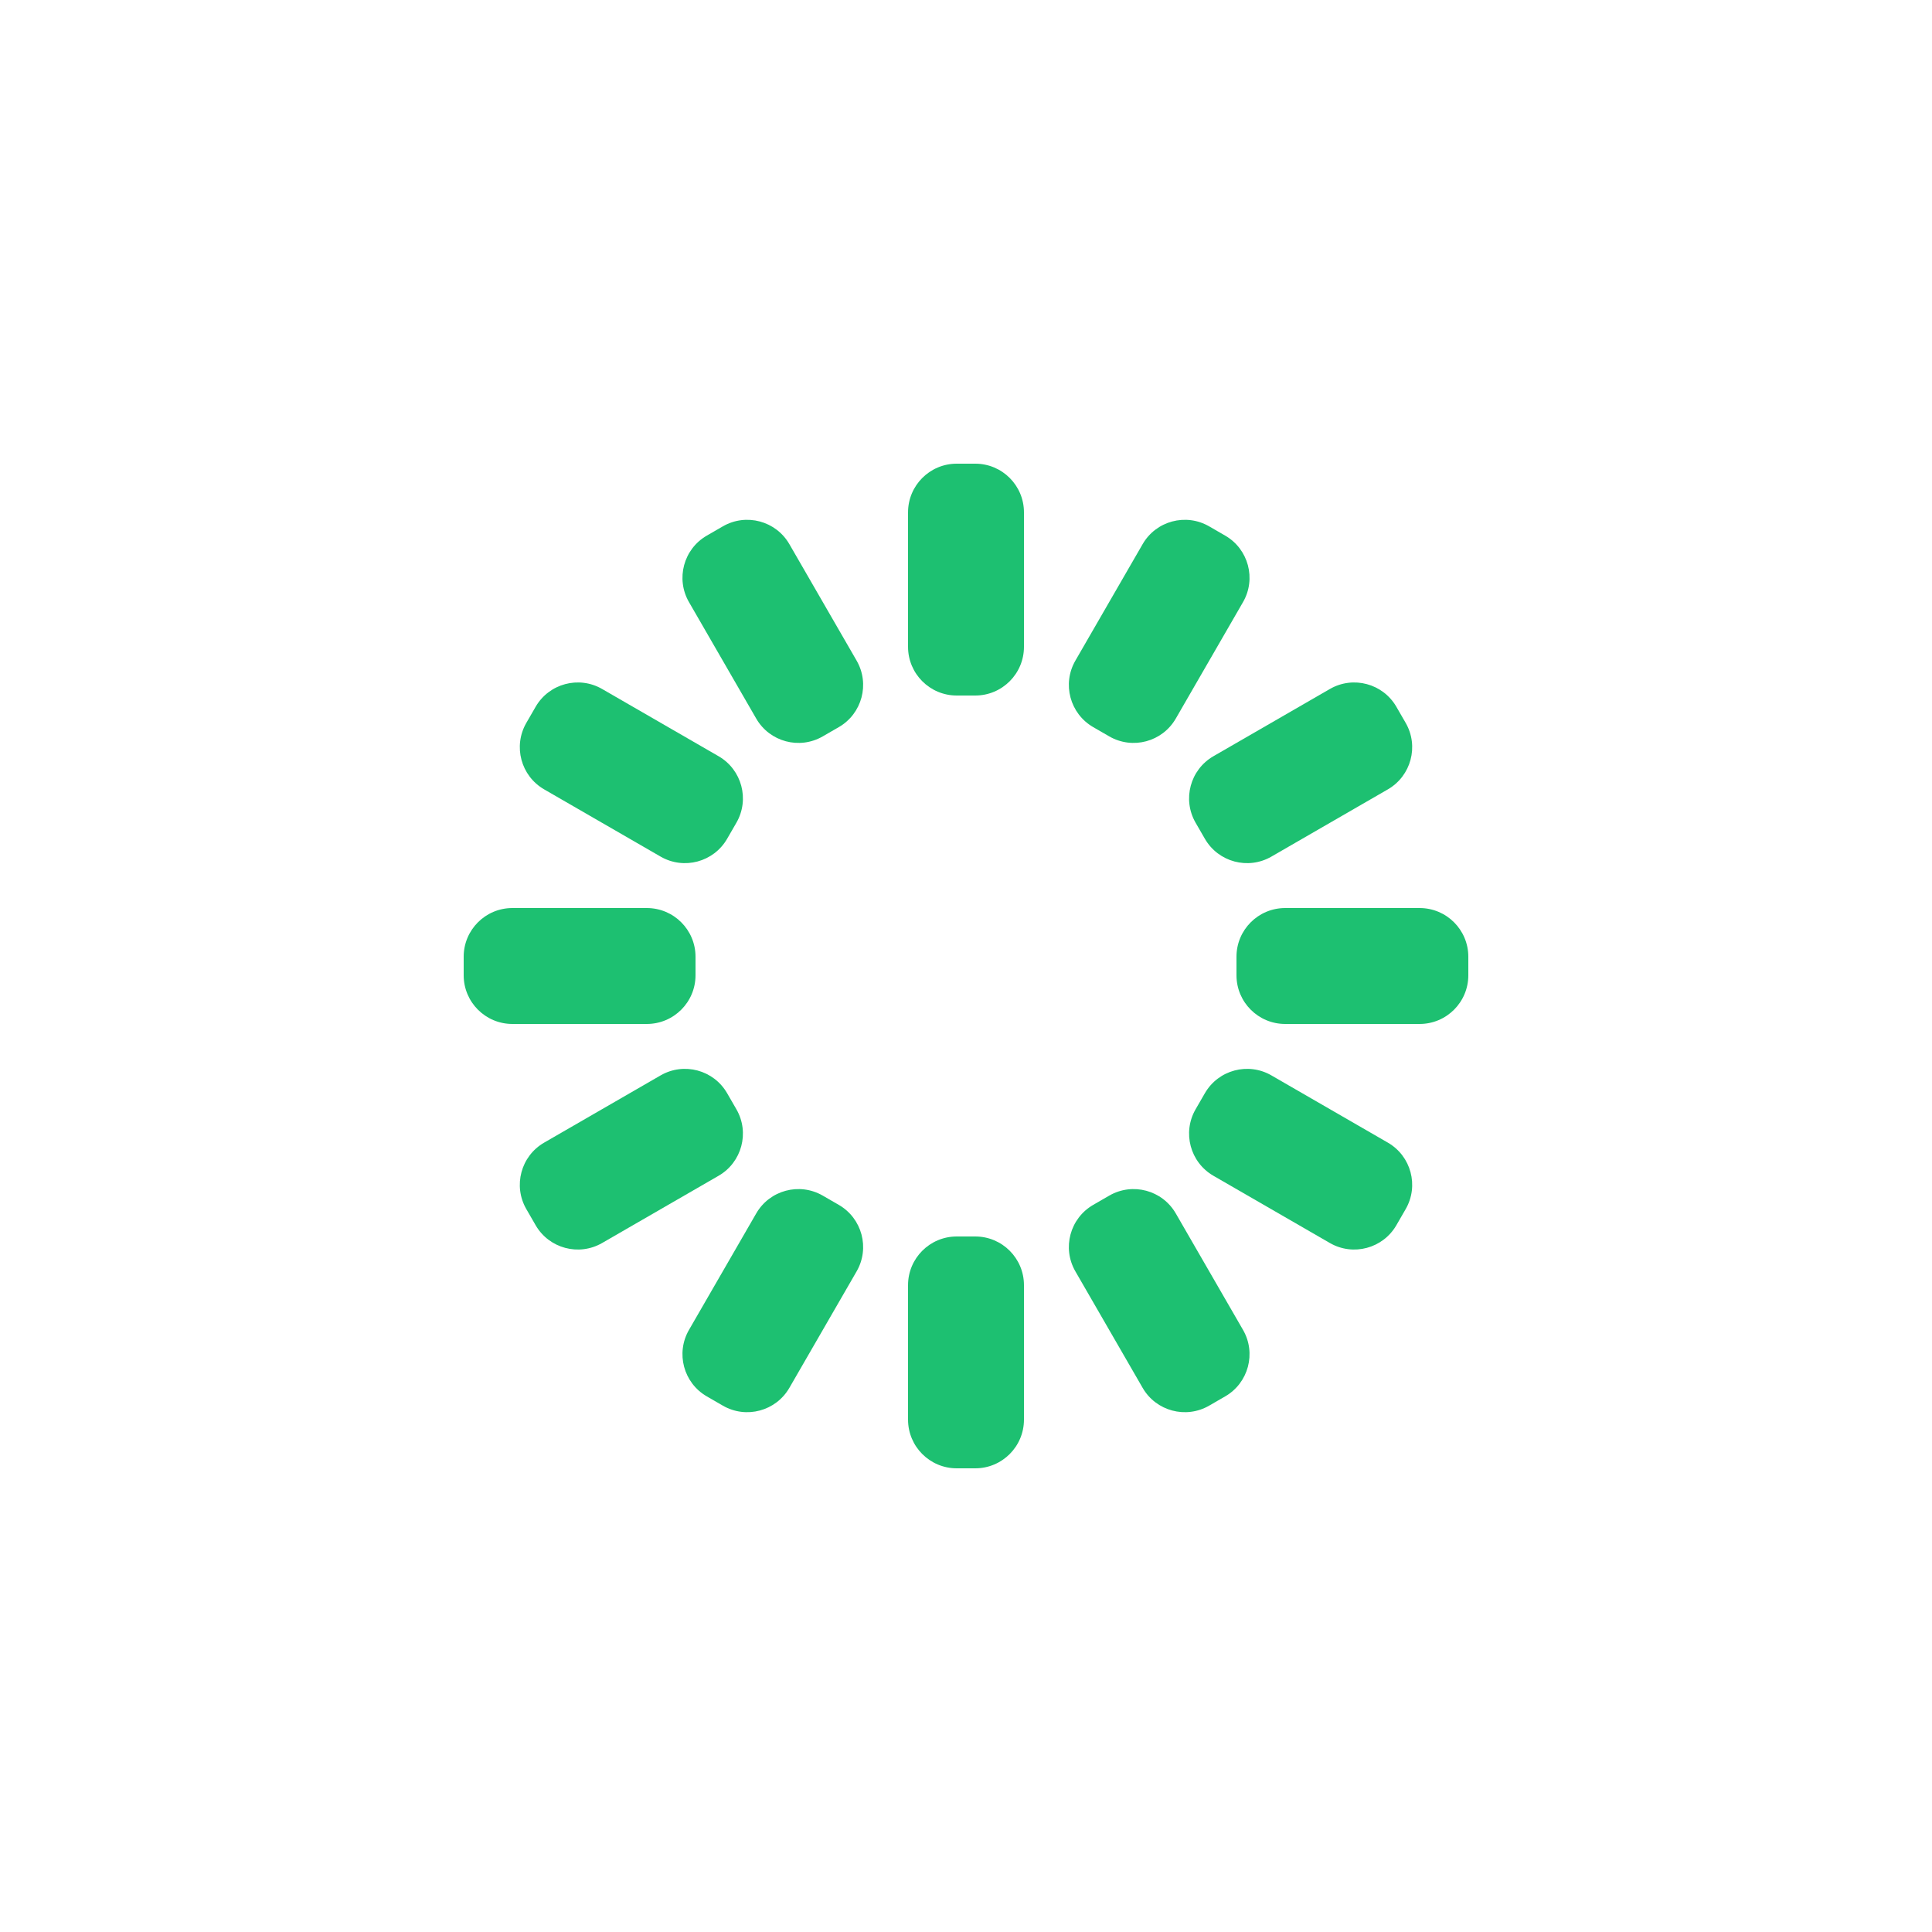
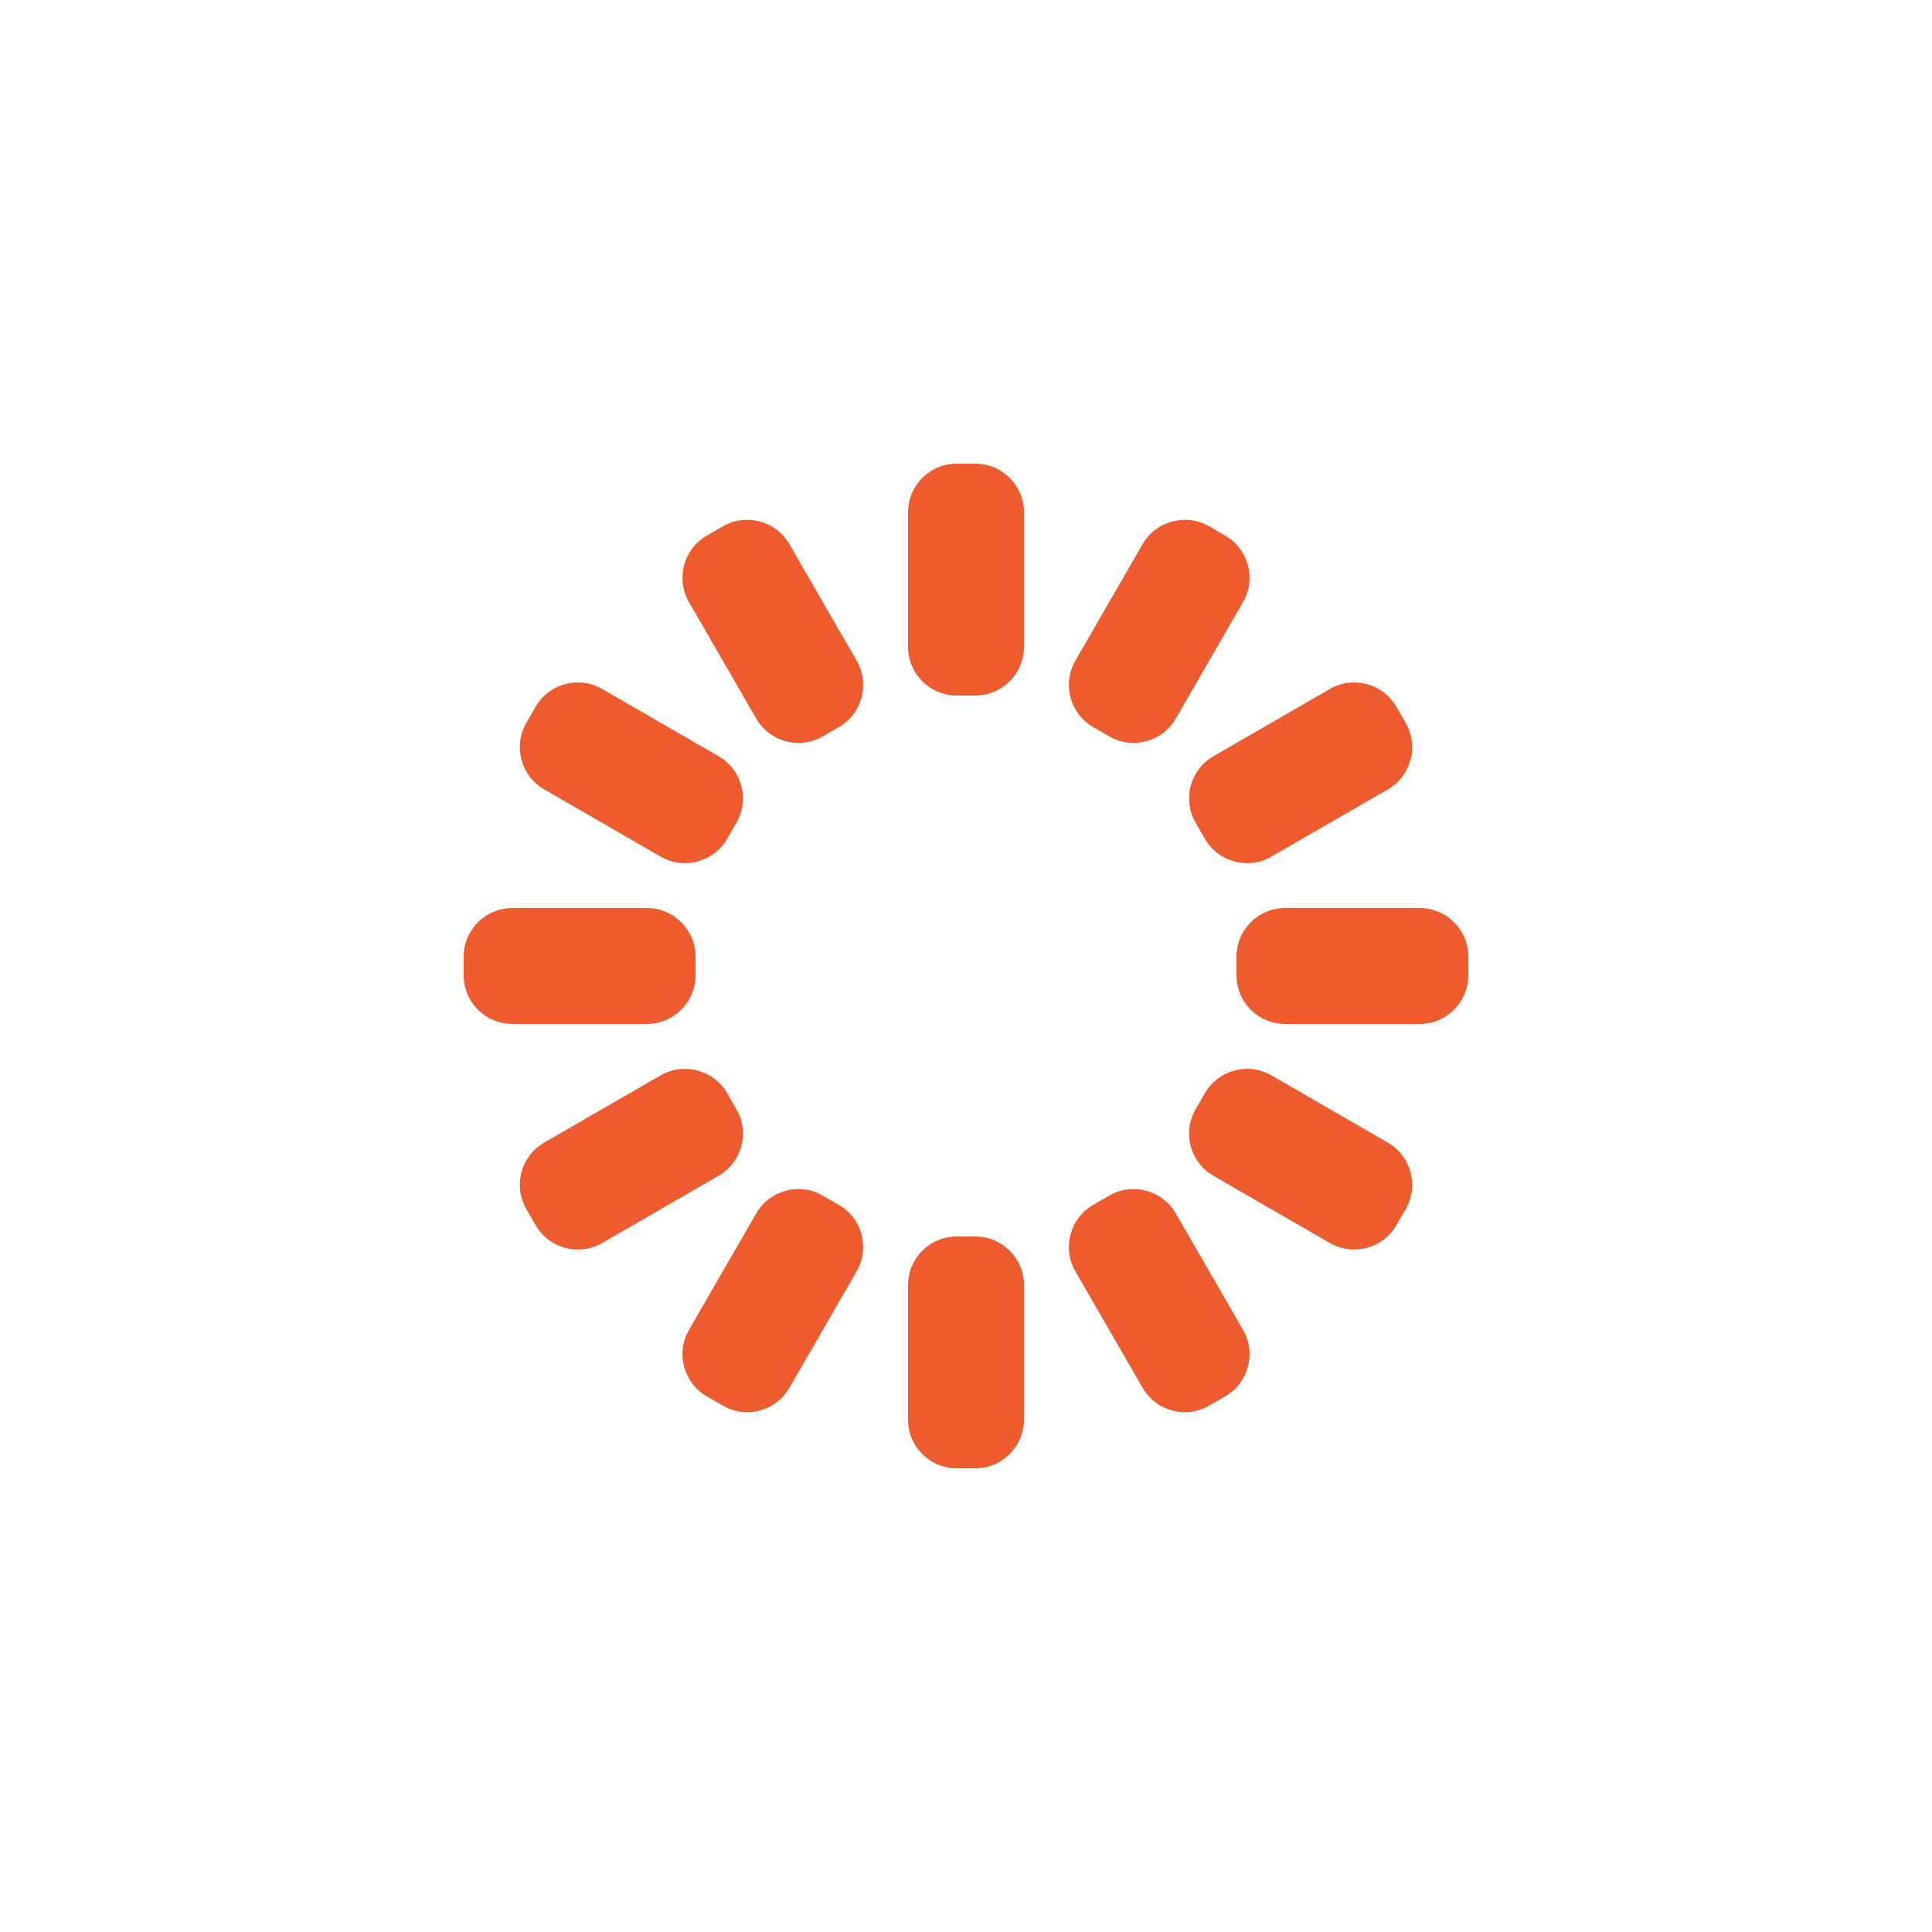
<svg xmlns="http://www.w3.org/2000/svg" style="margin:auto;background:transparent;display:block;" width="200px" height="200px" viewBox="0 0 100 100" preserveAspectRatio="xMidYMid">
  <g transform="rotate(0 50 50)">
-     <rect x="47" y="24" rx="2.52" ry="2.52" width="6" height="12" fill="#1dc071">
+     <rect x="47" y="24" rx="2.52" ry="2.52" width="6" height="12" fill="#EE5B2F">
      <animate attributeName="opacity" values="1;0" keyTimes="0;1" dur="1s" begin="-0.917s" repeatCount="indefinite" />
    </rect>
  </g>
  <g transform="rotate(30 50 50)">
-     <rect x="47" y="24" rx="2.52" ry="2.52" width="6" height="12" fill="#1dc071">
+     <rect x="47" y="24" rx="2.52" ry="2.52" width="6" height="12" fill="#EE5B2F">
      <animate attributeName="opacity" values="1;0" keyTimes="0;1" dur="1s" begin="-0.833s" repeatCount="indefinite" />
    </rect>
  </g>
  <g transform="rotate(60 50 50)">
-     <rect x="47" y="24" rx="2.52" ry="2.52" width="6" height="12" fill="#1dc071">
+     <rect x="47" y="24" rx="2.52" ry="2.52" width="6" height="12" fill="#EE5B2F">
      <animate attributeName="opacity" values="1;0" keyTimes="0;1" dur="1s" begin="-0.75s" repeatCount="indefinite" />
    </rect>
  </g>
  <g transform="rotate(90 50 50)">
-     <rect x="47" y="24" rx="2.52" ry="2.52" width="6" height="12" fill="#1dc071">
+     <rect x="47" y="24" rx="2.52" ry="2.52" width="6" height="12" fill="#EE5B2F">
      <animate attributeName="opacity" values="1;0" keyTimes="0;1" dur="1s" begin="-0.667s" repeatCount="indefinite" />
    </rect>
  </g>
  <g transform="rotate(120 50 50)">
-     <rect x="47" y="24" rx="2.52" ry="2.52" width="6" height="12" fill="#1dc071">
+     <rect x="47" y="24" rx="2.52" ry="2.52" width="6" height="12" fill="#EE5B2F">
      <animate attributeName="opacity" values="1;0" keyTimes="0;1" dur="1s" begin="-0.583s" repeatCount="indefinite" />
    </rect>
  </g>
  <g transform="rotate(150 50 50)">
-     <rect x="47" y="24" rx="2.52" ry="2.52" width="6" height="12" fill="#1dc071">
+     <rect x="47" y="24" rx="2.52" ry="2.52" width="6" height="12" fill="#EE5B2F">
      <animate attributeName="opacity" values="1;0" keyTimes="0;1" dur="1s" begin="-0.5s" repeatCount="indefinite" />
    </rect>
  </g>
  <g transform="rotate(180 50 50)">
-     <rect x="47" y="24" rx="2.52" ry="2.52" width="6" height="12" fill="#1dc071">
+     <rect x="47" y="24" rx="2.52" ry="2.52" width="6" height="12" fill="#EE5B2F">
      <animate attributeName="opacity" values="1;0" keyTimes="0;1" dur="1s" begin="-0.417s" repeatCount="indefinite" />
    </rect>
  </g>
  <g transform="rotate(210 50 50)">
-     <rect x="47" y="24" rx="2.52" ry="2.52" width="6" height="12" fill="#1dc071">
+     <rect x="47" y="24" rx="2.52" ry="2.52" width="6" height="12" fill="#EE5B2F">
      <animate attributeName="opacity" values="1;0" keyTimes="0;1" dur="1s" begin="-0.333s" repeatCount="indefinite" />
    </rect>
  </g>
  <g transform="rotate(240 50 50)">
-     <rect x="47" y="24" rx="2.52" ry="2.52" width="6" height="12" fill="#1dc071">
+     <rect x="47" y="24" rx="2.52" ry="2.52" width="6" height="12" fill="#EE5B2F">
      <animate attributeName="opacity" values="1;0" keyTimes="0;1" dur="1s" begin="-0.25s" repeatCount="indefinite" />
    </rect>
  </g>
  <g transform="rotate(270 50 50)">
-     <rect x="47" y="24" rx="2.52" ry="2.52" width="6" height="12" fill="#1dc071">
+     <rect x="47" y="24" rx="2.52" ry="2.52" width="6" height="12" fill="#EE5B2F">
      <animate attributeName="opacity" values="1;0" keyTimes="0;1" dur="1s" begin="-0.167s" repeatCount="indefinite" />
    </rect>
  </g>
  <g transform="rotate(300 50 50)">
-     <rect x="47" y="24" rx="2.52" ry="2.52" width="6" height="12" fill="#1dc071">
+     <rect x="47" y="24" rx="2.52" ry="2.52" width="6" height="12" fill="#EE5B2F">
      <animate attributeName="opacity" values="1;0" keyTimes="0;1" dur="1s" begin="-0.083s" repeatCount="indefinite" />
    </rect>
  </g>
  <g transform="rotate(330 50 50)">
-     <rect x="47" y="24" rx="2.52" ry="2.52" width="6" height="12" fill="#1dc071">
+     <rect x="47" y="24" rx="2.52" ry="2.52" width="6" height="12" fill="#EE5B2F">
      <animate attributeName="opacity" values="1;0" keyTimes="0;1" dur="1s" begin="0s" repeatCount="indefinite" />
    </rect>
  </g>
</svg>
